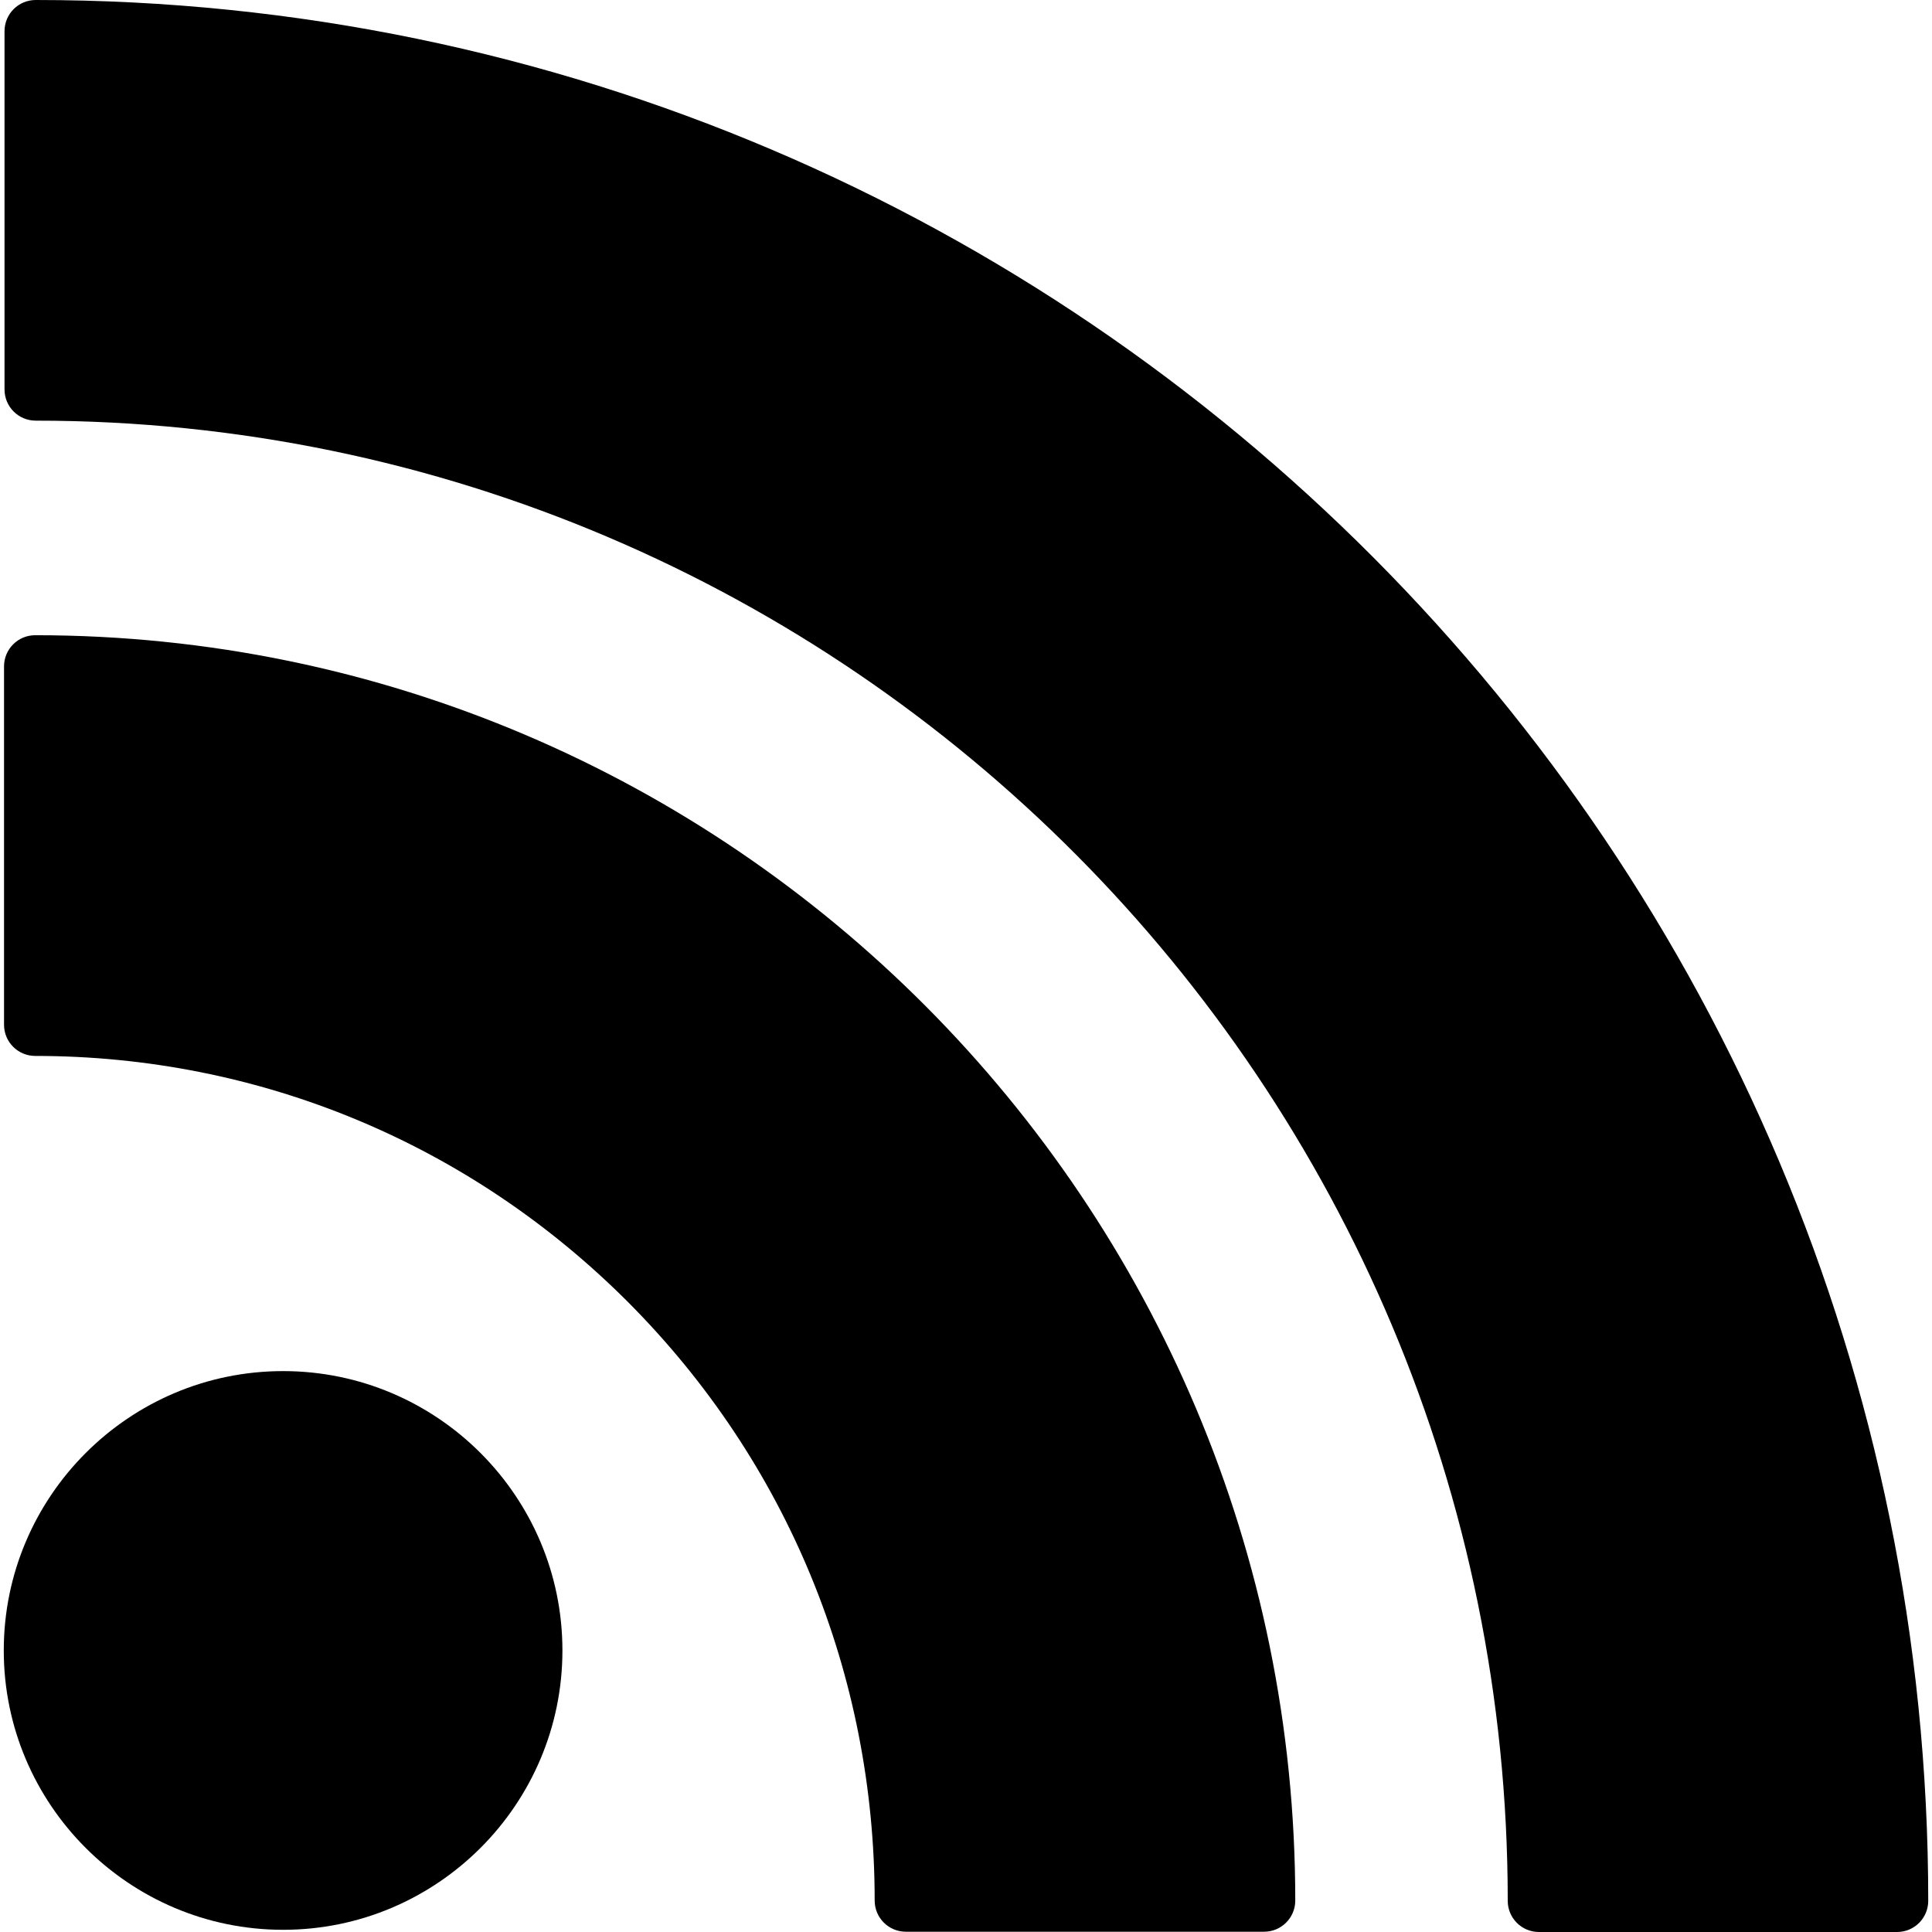
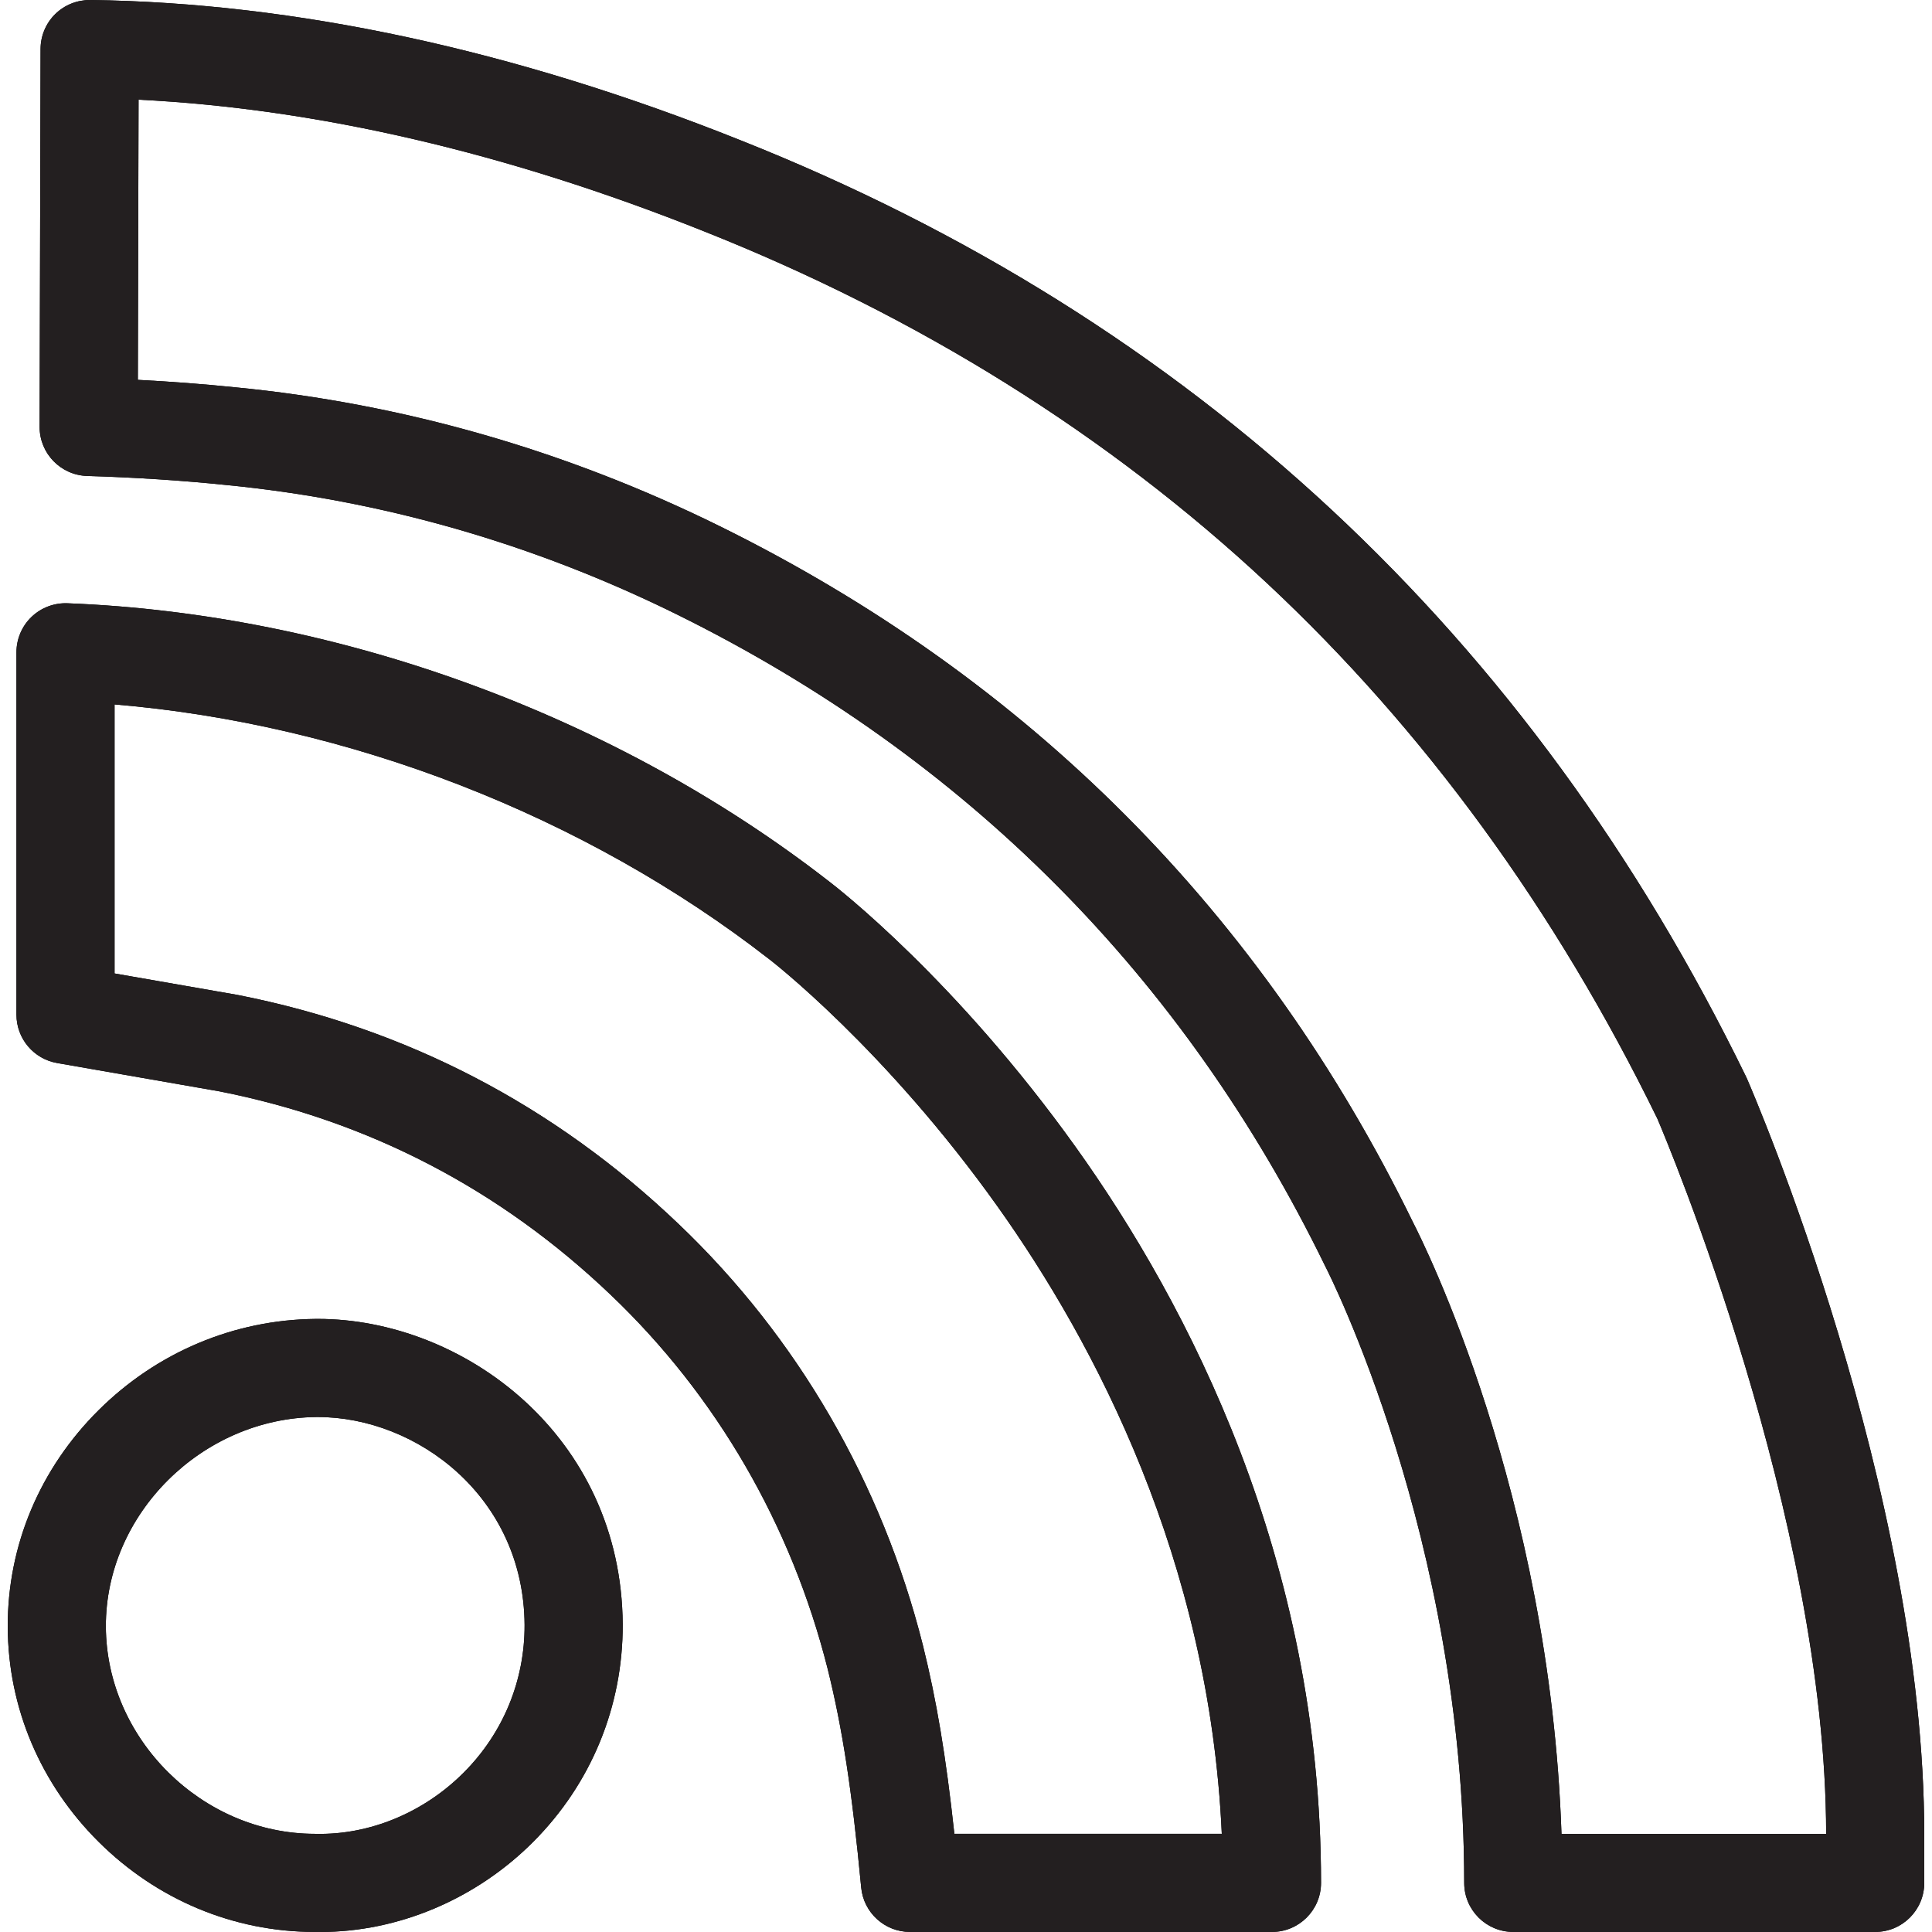
- <svg xmlns="http://www.w3.org/2000/svg" version="1.1" id="Layer_1" x="0px" y="0px" viewBox="0 0 310 310" style="enable-background:new 0 0 310 310;" xml:space="preserve">
-   <g id="XMLID_788_">
-     <path id="XMLID_789_" d="M90.244,264.828C90.244,240.11,70.139,220,45.427,220c-24.715,0-44.822,20.11-44.822,44.828   c0,24.714,20.107,44.82,44.822,44.82C70.139,309.648,90.244,289.542,90.244,264.828z" />
-     <path id="XMLID_790_" d="M5.648,169.43c35.961,0,69.782,14.066,95.231,39.605c25.45,25.583,39.467,59.648,39.467,95.92   c0,2.762,2.238,5,5,5h57.486c2.762,0,5-2.238,5-5c0-111.952-90.699-203.031-202.185-203.031c-2.762,0-5,2.238-5,5v57.505   C0.648,167.191,2.887,169.43,5.648,169.43z" />
-     <path id="XMLID_791_" d="M5.726,0c-2.762,0-5,2.238-5,5v57.495c0,2.762,2.238,5,5,5c130.24,0,236.199,106.544,236.199,237.505   c0,2.762,2.238,5,5,5h57.471c2.762,0,5-2.238,5-5C309.396,136.822,173.17,0,5.726,0z" />
+ <svg xmlns="http://www.w3.org/2000/svg" version="1.1" id="Capa_1" x="0px" y="0px" viewBox="0 0 393.837 393.837" style="enable-background:new 0 0 393.837 393.837;" xml:space="preserve">
+   <g>
+     <g>
+       <path d="M356.116,219.884c-0.058-0.134-0.119-0.266-0.183-0.397C311.991,129.369,242.986,65.128,150.854,28.553    C104.82,10.164,60.258,0.557,18.404,0c-2.666-0.018-5.245,0.999-7.148,2.872C9.353,4.746,8.278,7.303,8.271,9.974L8.074,87.003    c-0.014,5.415,4.284,9.856,9.696,10.021c9.837,0.299,19.293,0.912,28.163,1.826c31.831,3.09,62.772,11.959,91.961,26.36    c58.988,29.117,103.491,73.846,132.273,132.944c0.037,0.076,0.079,0.16,0.118,0.234c0.282,0.543,28.193,55.172,28.193,125.437    c0,5.523,4.477,10,10,10h73.781c5.523,0,10-4.477,10-10v-9.838C392.259,303.852,357.591,223.279,356.116,219.884z     M318.308,373.825c-2.353-69.336-28.331-120.891-30.214-124.542c-30.771-63.122-78.327-110.901-141.348-142.009    C115.379,91.8,82.111,82.268,47.926,78.949c-6.335-0.653-12.973-1.161-19.827-1.517l0.146-57.114    c36.466,1.817,75.163,10.818,115.21,26.816c43.828,17.398,82.442,41.521,114.77,71.699    c32.074,29.939,58.863,66.679,79.628,109.206c1.854,4.34,34.354,81.449,34.407,145.786H318.308z" />
+       <path d="M169.086,179.746c-43.617-33.943-100.236-54.635-155.346-56.77c-2.703-0.099-5.359,0.901-7.32,2.786    c-1.96,1.885-3.067,4.487-3.067,7.206v73.877c0,4.859,3.494,9.016,8.281,9.851l33.141,5.784    c30.368,6.005,57.19,19.96,79.731,41.486c21.514,20.495,36.806,46.868,44.213,76.231c3.034,12.226,4.951,24.723,6.835,44.573    c0.487,5.133,4.798,9.055,9.955,9.055h73.782c5.523,0,10-4.477,10-10c0-66.173-27.202-118.101-50.021-150.01    C194.931,199.781,170.728,181.002,169.086,179.746z M194.547,373.825c-1.725-15.919-3.628-27.205-6.427-38.482    c-8.341-33.066-25.568-62.756-49.811-85.85c-25.358-24.217-55.563-39.914-89.774-46.657c-0.071-0.014-0.142-0.027-0.214-0.04    l-24.969-4.357v-54.842c47.7,3.994,95.828,22.641,133.485,51.958c0.024,0.019,0.059,0.045,0.083,0.064    c0.233,0.178,23.541,18.146,46.474,50.379c19.772,27.792,43.13,71.964,45.669,127.825h-54.516V373.825z" />
+       <path d="M64.776,268.858l-0.471,0.002c-16.601,0.171-32.3,6.78-44.205,18.608c-11.999,11.921-18.576,27.604-18.521,44.16    c0.059,16.466,6.655,32.048,18.575,43.876c11.881,11.789,27.486,18.293,43.95,18.322c0.38,0.007,0.759,0.011,1.139,0.011    c15.974,0,31.818-6.705,43.47-18.395c11.809-11.848,18.282-27.572,18.227-44.307C126.694,292.668,94.481,268.858,64.776,268.858z     M94.547,361.323c-8.128,8.155-19.157,12.747-30.121,12.505c-0.072-0.001-0.143-0.002-0.215-0.002    c-23.028,0-42.551-19.357-42.632-42.267c-0.076-22.904,19.585-42.459,42.905-42.7l0.291-0.001    c20.147,0,41.996,16.212,42.163,42.374C106.977,342.581,102.576,353.267,94.547,361.323z" />
+     </g>
+     <g>
+       <path style="fill:#231F20;" d="M356.116,219.884c-0.058-0.134-0.119-0.266-0.183-0.397    C311.991,129.369,242.986,65.128,150.854,28.553C104.82,10.164,60.258,0.557,18.404,0c-2.666-0.018-5.245,0.999-7.148,2.872    C9.353,4.746,8.278,7.303,8.271,9.974L8.074,87.003c-0.014,5.415,4.284,9.856,9.696,10.021c9.837,0.299,19.293,0.912,28.163,1.826    c31.831,3.09,62.772,11.959,91.961,26.36c58.988,29.117,103.491,73.846,132.273,132.944c0.037,0.076,0.079,0.16,0.118,0.234    c0.282,0.543,28.193,55.172,28.193,125.437c0,5.523,4.477,10,10,10h73.781c5.523,0,10-4.477,10-10v-9.838    C392.259,303.852,357.591,223.279,356.116,219.884z M318.308,373.825c-2.353-69.336-28.331-120.891-30.214-124.542    c-30.771-63.122-78.327-110.901-141.348-142.009C115.379,91.8,82.111,82.268,47.926,78.949    c-6.335-0.653-12.973-1.161-19.827-1.517l0.146-57.114c36.466,1.817,75.163,10.818,115.21,26.816    c43.828,17.398,82.442,41.521,114.77,71.699c32.074,29.939,58.863,66.679,79.628,109.206c1.854,4.34,34.354,81.449,34.407,145.786    H318.308z" />
+       <path style="fill:#231F20;" d="M169.086,179.746c-43.617-33.943-100.236-54.635-155.346-56.77    c-2.703-0.099-5.359,0.901-7.32,2.786c-1.96,1.885-3.067,4.487-3.067,7.206v73.877c0,4.859,3.494,9.016,8.281,9.851l33.141,5.784    c30.368,6.005,57.19,19.96,79.731,41.486c21.514,20.495,36.806,46.868,44.213,76.231c3.034,12.226,4.951,24.723,6.835,44.573    c0.487,5.133,4.798,9.055,9.955,9.055h73.782c5.523,0,10-4.477,10-10c0-66.173-27.202-118.101-50.021-150.01    C194.931,199.781,170.728,181.002,169.086,179.746z M194.547,373.825c-1.725-15.919-3.628-27.205-6.427-38.482    c-8.341-33.066-25.568-62.756-49.811-85.85c-25.358-24.217-55.563-39.914-89.774-46.657c-0.071-0.014-0.142-0.027-0.214-0.04    l-24.969-4.357v-54.842c47.7,3.994,95.828,22.641,133.485,51.958c0.024,0.019,0.059,0.045,0.083,0.064    c0.233,0.178,23.541,18.146,46.474,50.379c19.772,27.792,43.13,71.964,45.669,127.825h-54.516V373.825z" />
+       <path style="fill:#231F20;" d="M64.776,268.858l-0.471,0.002c-16.601,0.171-32.3,6.78-44.205,18.608    c-11.999,11.921-18.576,27.604-18.521,44.16c0.059,16.466,6.655,32.048,18.575,43.876c11.881,11.789,27.486,18.293,43.95,18.322    c0.38,0.007,0.759,0.011,1.139,0.011c15.974,0,31.818-6.705,43.47-18.395c11.809-11.848,18.282-27.572,18.227-44.307    C126.694,292.668,94.481,268.858,64.776,268.858z M94.547,361.323c-8.128,8.155-19.157,12.747-30.121,12.505    c-0.072-0.001-0.143-0.002-0.215-0.002c-23.028,0-42.551-19.357-42.632-42.267c-0.076-22.904,19.585-42.459,42.905-42.7    l0.291-0.001c20.147,0,41.996,16.212,42.163,42.374C106.977,342.581,102.576,353.267,94.547,361.323z" />
+     </g>
  </g>
  <g>
</g>
  <g>
</g>
  <g>
</g>
  <g>
</g>
  <g>
</g>
  <g>
</g>
  <g>
</g>
  <g>
</g>
  <g>
</g>
  <g>
</g>
  <g>
</g>
  <g>
</g>
  <g>
</g>
  <g>
</g>
  <g>
</g>
</svg>
